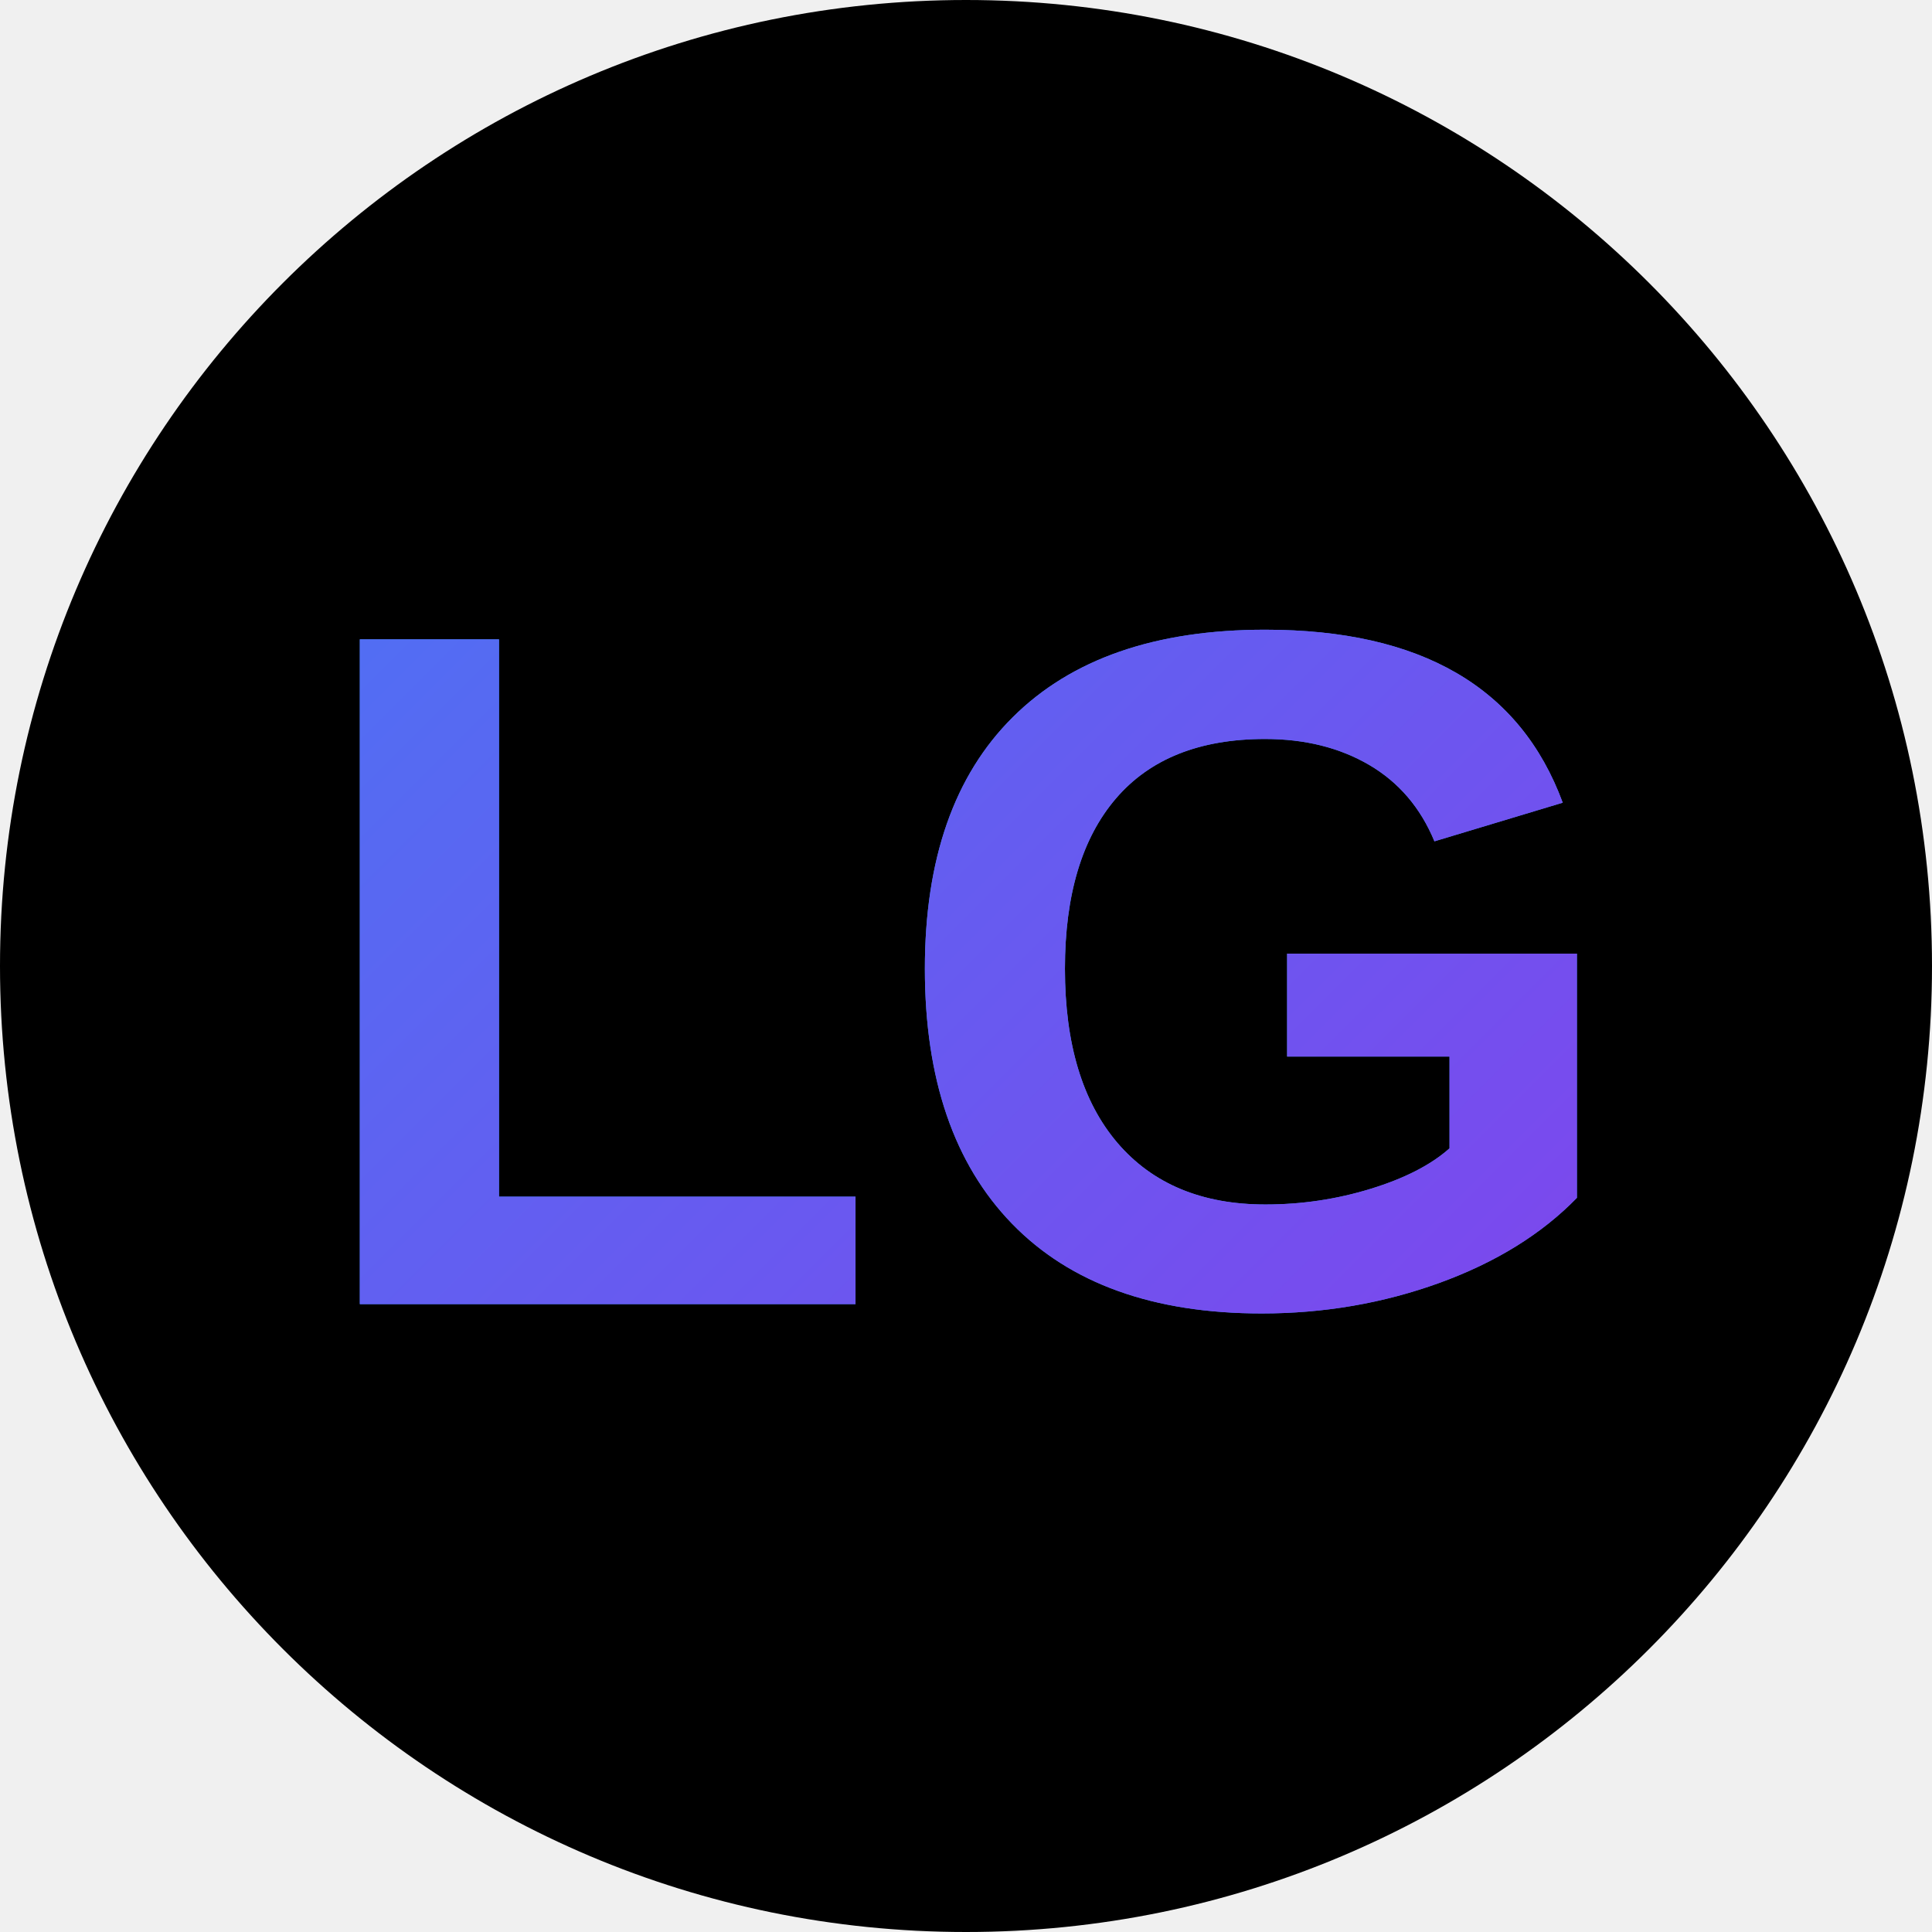
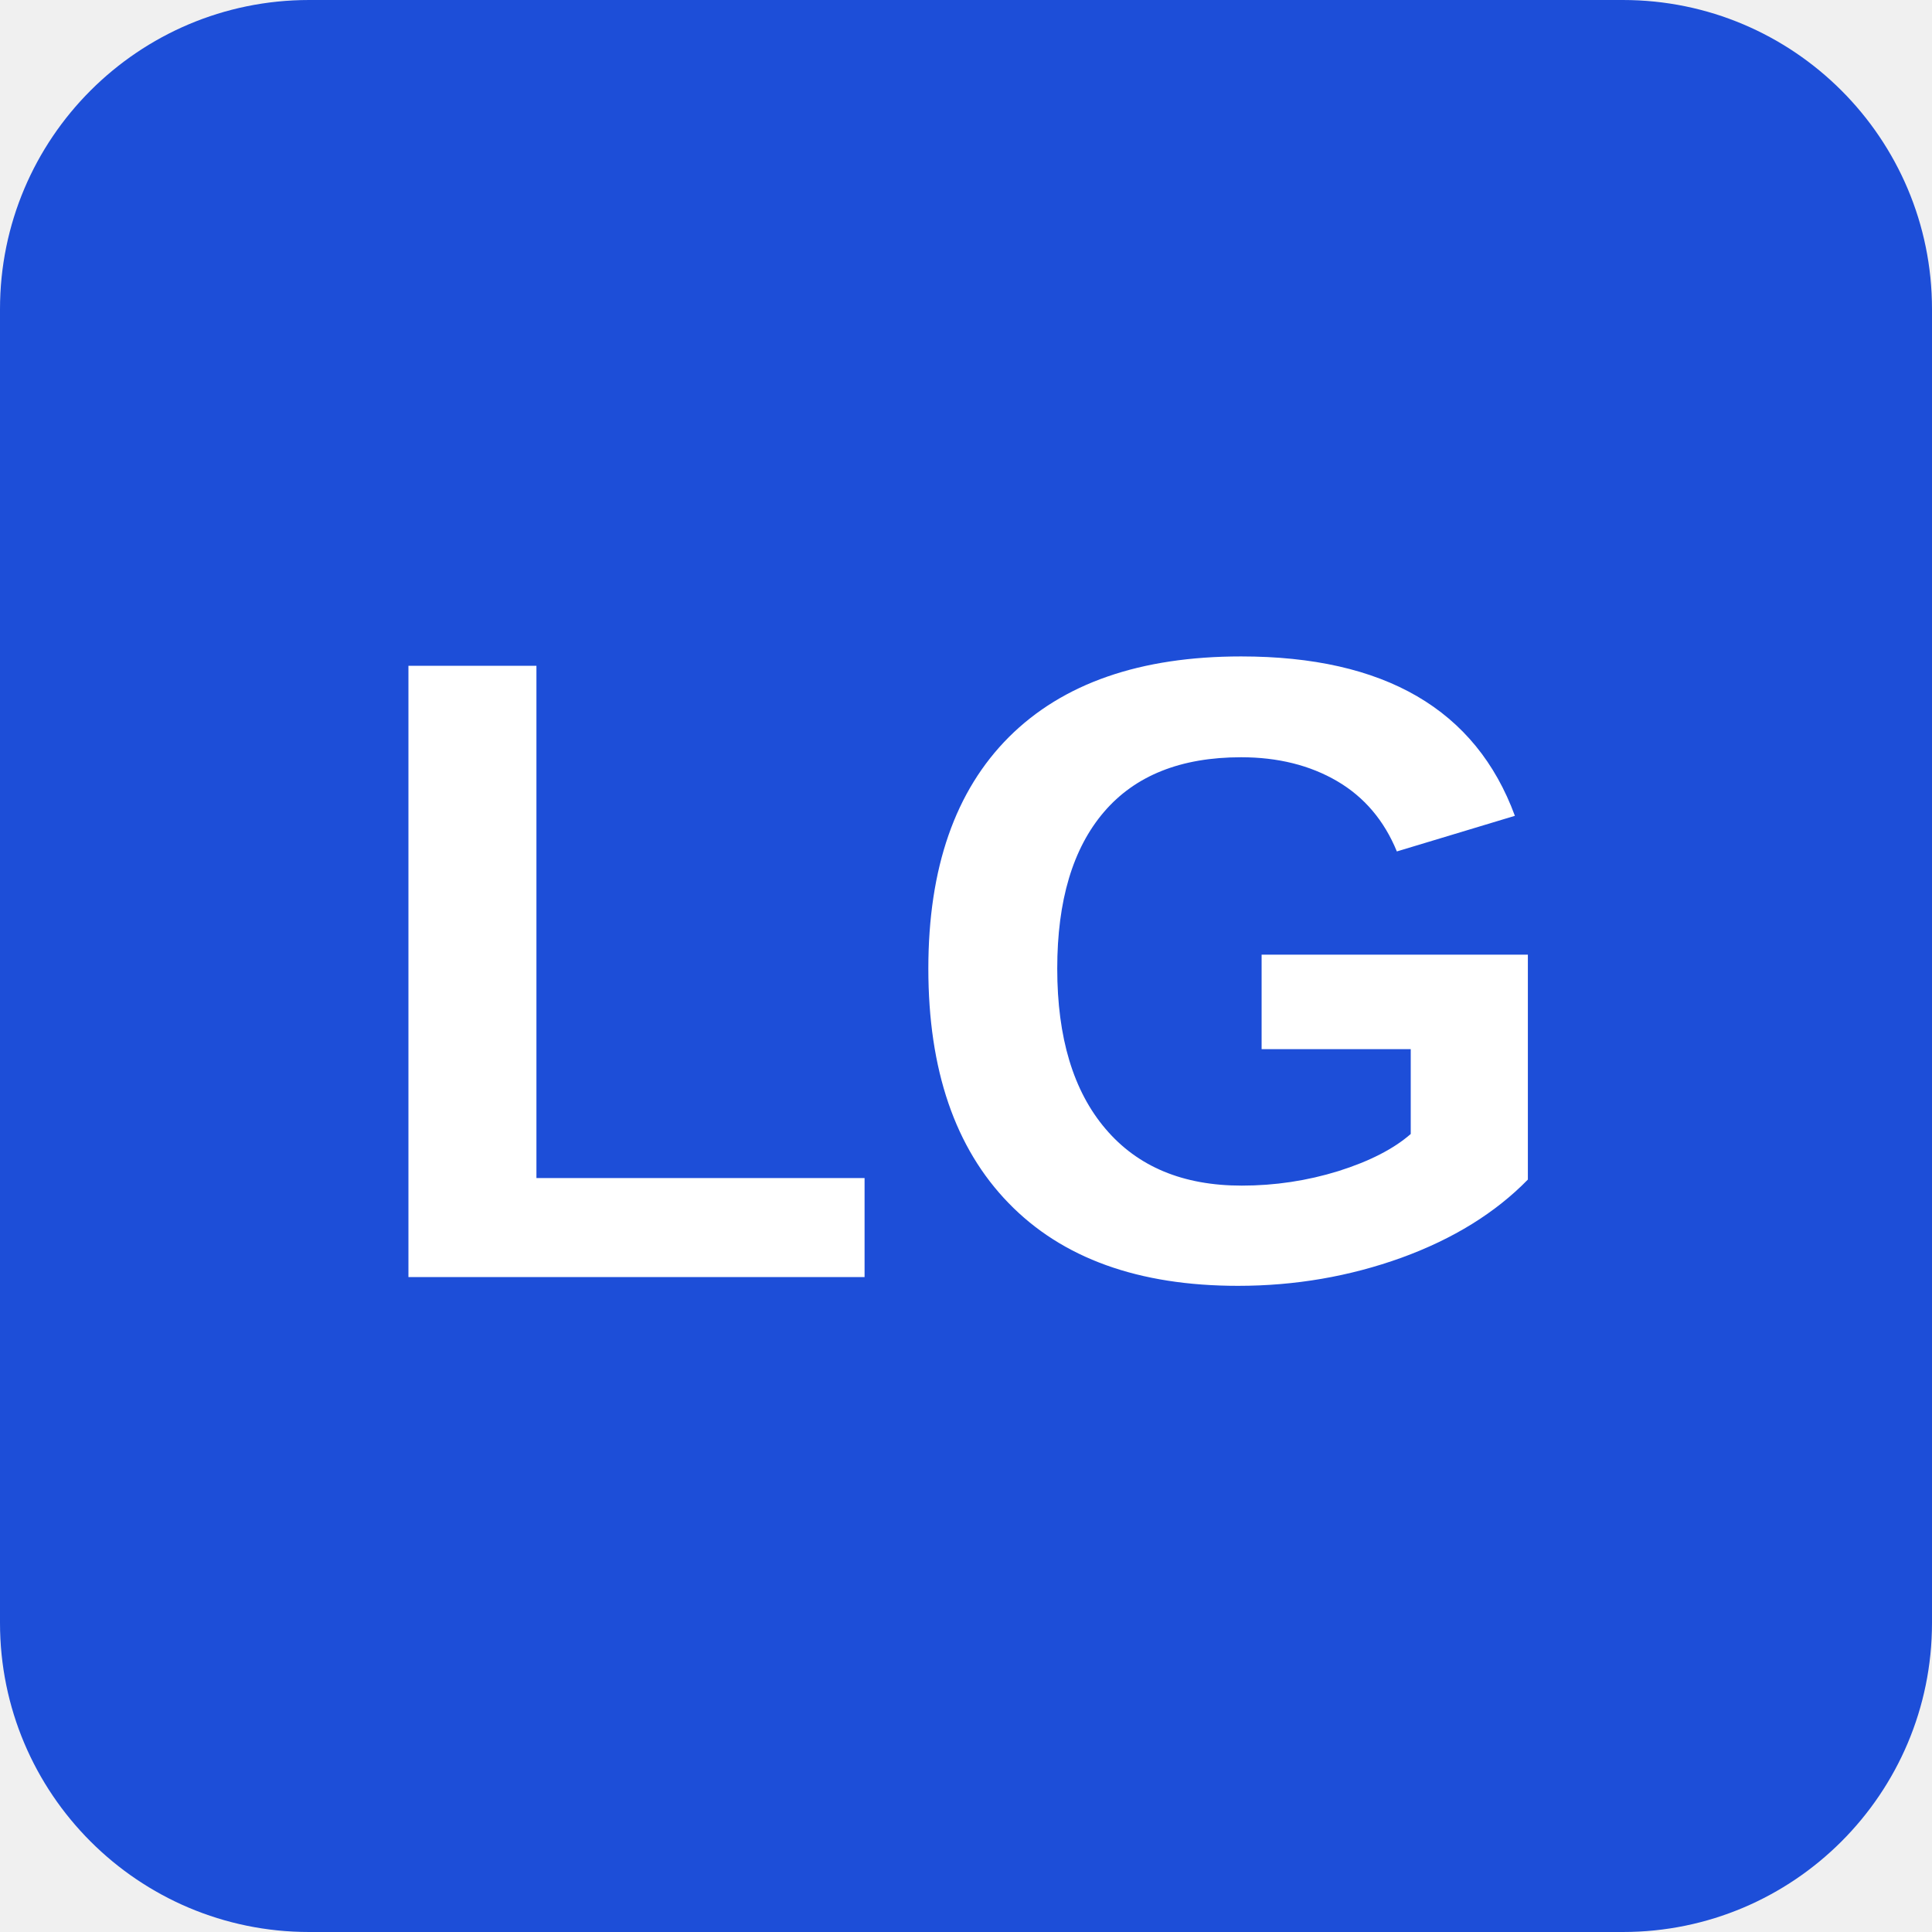
- <svg xmlns="http://www.w3.org/2000/svg" viewBox="0 0 100 100" fill="none">
-   <circle cx="50" cy="50" r="50" fill="#000" />
-   <text x="50" y="50" font-family="Arial, sans-serif" font-size="50" font-weight="bold" fill="#3B82F6" text-anchor="middle" dy=".35em">LG</text>
-   <defs>
-     <linearGradient id="paint0_linear" x1="0" y1="0" x2="100" y2="100" gradientUnits="userSpaceOnUse">
-       <stop stop-color="#3B82F6" />
-       <stop offset="1" stop-color="#9333EA" />
-     </linearGradient>
-   </defs>
-   <text x="50" y="50" font-family="Arial, sans-serif" font-size="50" font-weight="bold" fill="url(#paint0_linear)" text-anchor="middle" dy=".35em">LG</text>
+ <svg xmlns="http://www.w3.org/2000/svg" viewBox="0 0 100 100">
+   <rect width="100" height="100" rx="16" fill="#1D4ED8" />
+   <text x="50" y="50" font-family="Arial, sans-serif" font-size="46" font-weight="bold" fill="#FFFFFF" text-anchor="middle" dy=".35em">LG</text>
</svg>
